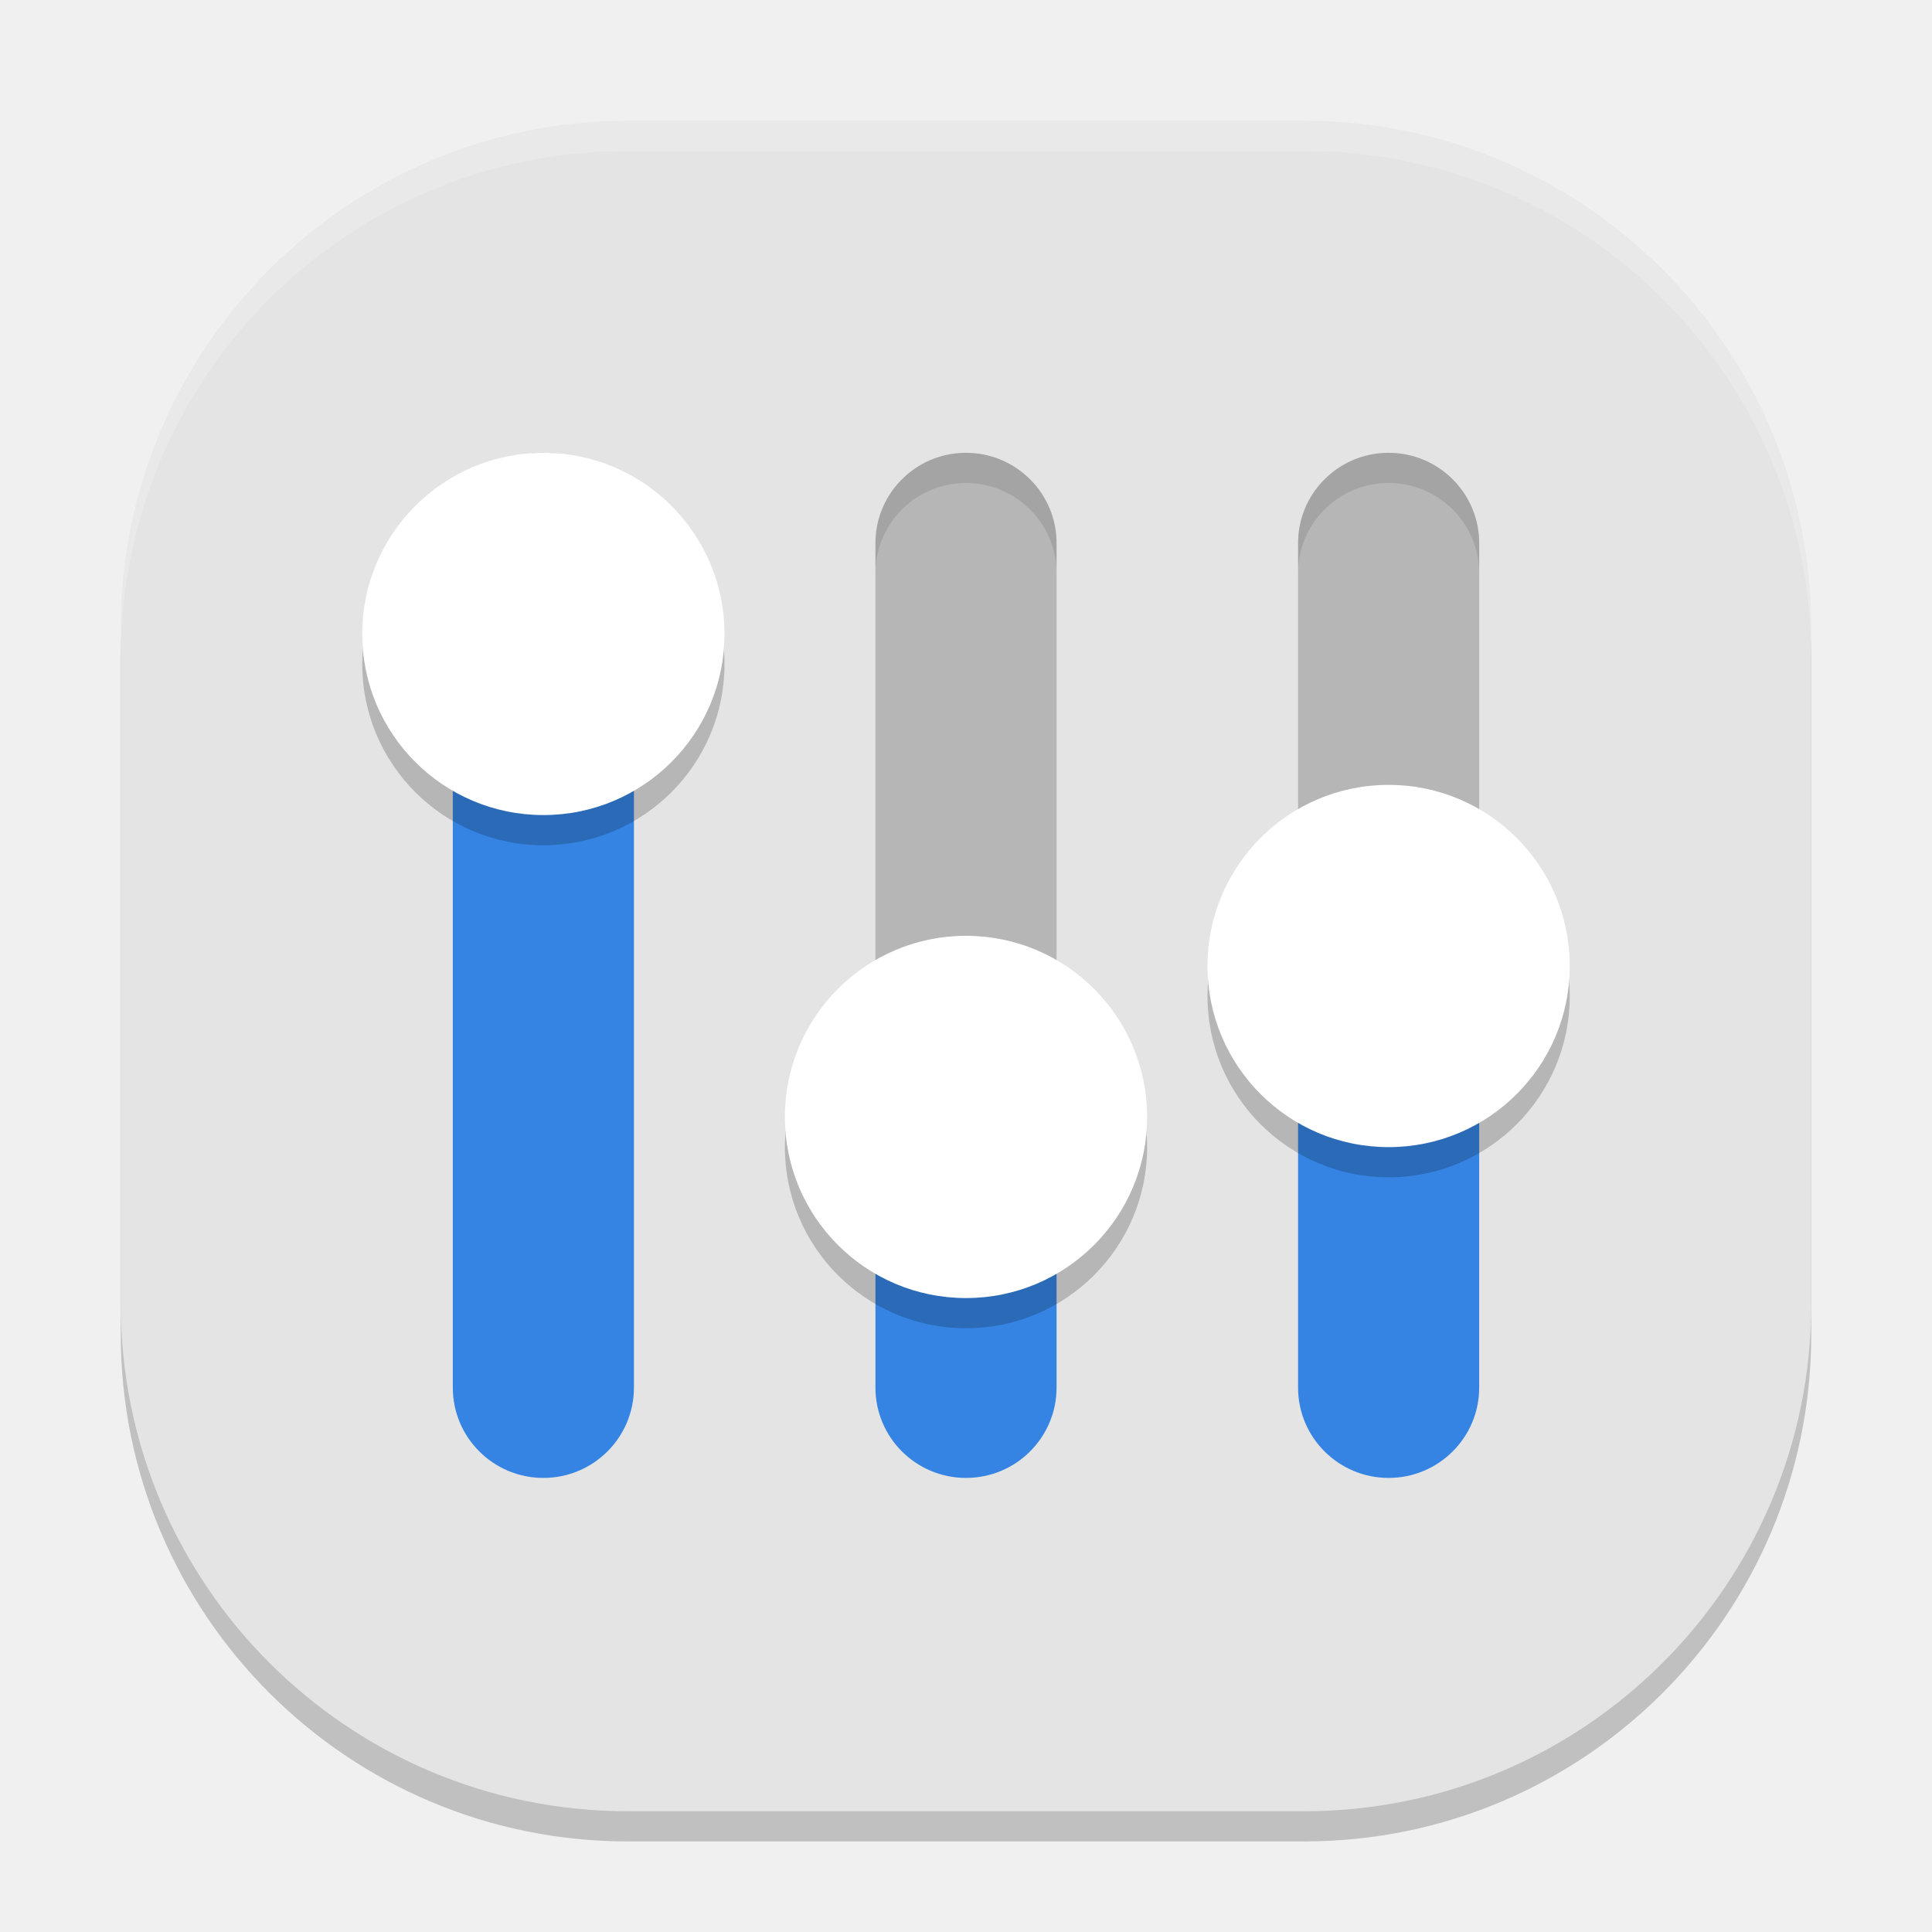
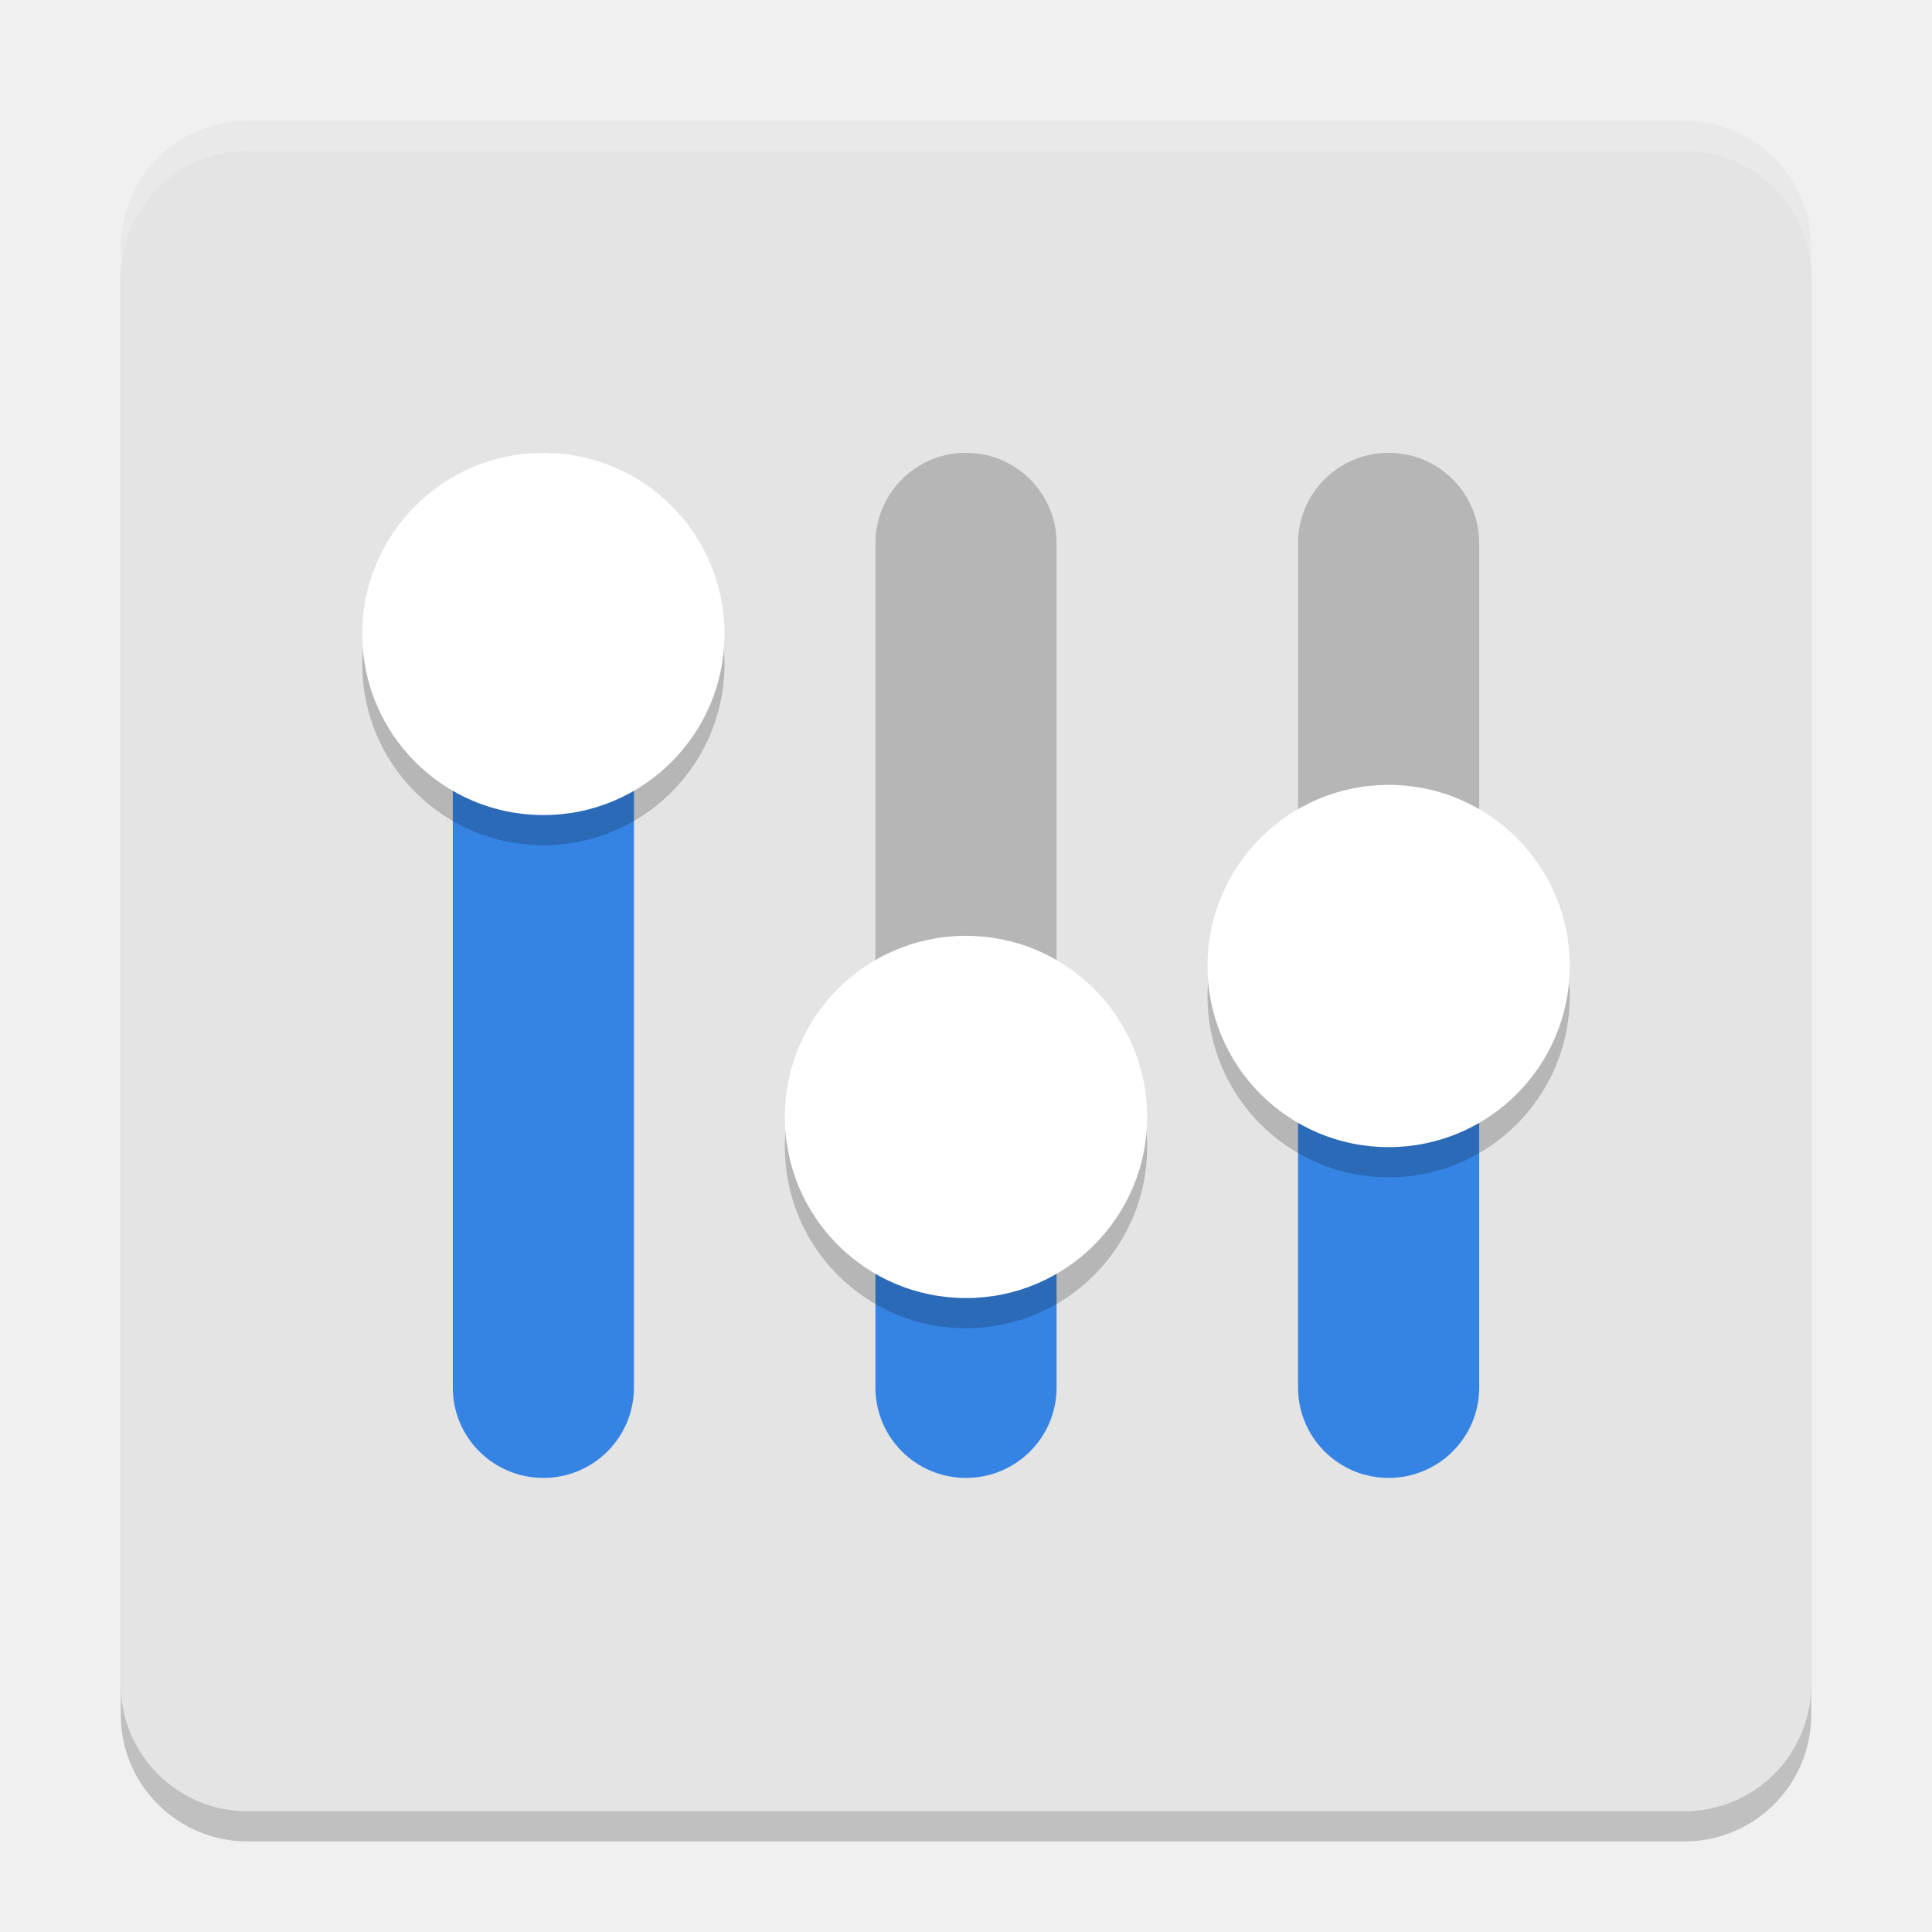
- <svg xmlns="http://www.w3.org/2000/svg" width="64" height="64" version="1">
-   <rect style="opacity:0.2" width="56" height="56" x="4" y="5" rx="16.8" ry="16.8" />
-   <rect style="fill:#e4e4e4" width="56" height="56" x="4" y="4" rx="16.8" ry="16.8" />
+ <svg xmlns="http://www.w3.org/2000/svg" width="64" height="64" version="1.1">
+   <rect style="opacity:0.2" width="56" height="56" x="4" y="5" rx="4.2" ry="4.2" />
+   <rect style="fill:#e4e4e4" width="56" height="56" x="4" y="4" rx="4.2" ry="4.2" />
+   <path style="fill:#ffffff;opacity:0.2" d="M 8.199 4 C 5.872 4 4 5.872 4 8.199 L 4 9.199 C 4 6.872 5.872 5 8.199 5 L 55.801 5 C 58.128 5 60 6.872 60 9.199 L 60 8.199 C 60 5.872 58.128 4 55.801 4 L 8.199 4 z" />
  <path style="fill:#3584e4" d="M 17.955,15 A 3,2.993 0 0 0 15,18.035 V 45.965 A 3,2.993 0 0 0 21,45.965 V 18.035 A 3,2.993 0 0 0 17.955,15 Z M 43,32 V 45.965 A 3,2.993 0 0 0 49,45.965 V 32 Z M 29,37 V 45.965 A 3,2.993 0 0 0 35,45.965 V 37 Z" />
  <path style="opacity:0.2" d="M 31.955,15 C 30.299,15.025 28.976,16.383 29,18.035 V 37 H 35 V 18.035 C 35.024,16.348 33.646,14.975 31.955,15 Z M 45.955,15 C 44.299,15.025 42.976,16.383 43,18.035 V 32 H 49 V 18.035 C 49.024,16.348 47.646,14.975 45.955,15 Z" />
  <path style="opacity:0.2" d="M 18,16 C 14.686,16 12,18.686 12,22 12,25.314 14.686,28 18,28 21.314,28 24,25.314 24,22 24,18.686 21.314,16 18,16 Z M 46,27 C 42.686,27 40,29.686 40,33 40,36.314 42.686,39 46,39 49.314,39 52,36.314 52,33 52,29.686 49.314,27 46,27 Z M 32,32 C 28.686,32 26,34.686 26,38 26,41.314 28.686,44 32,44 35.314,44 38,41.314 38,38 38,34.686 35.314,32 32,32 Z" />
  <path style="fill:#ffffff" d="M 18,15 C 14.686,15 12,17.686 12,21 12,24.314 14.686,27 18,27 21.314,27 24,24.314 24,21 24,17.686 21.314,15 18,15 Z M 46,26 C 42.686,26 40,28.686 40,32 40,35.314 42.686,38 46,38 49.314,38 52,35.314 52,32 52,28.686 49.314,26 46,26 Z M 32,31 C 28.686,31 26,33.686 26,37 26,40.314 28.686,43 32,43 35.314,43 38,40.314 38,37 38,33.686 35.314,31 32,31 Z" />
-   <path style="opacity:0.2;fill:#ffffff" d="M 20.801,4 C 11.494,4 4,11.494 4,20.801 V 21.801 C 4,12.494 11.494,5 20.801,5 H 43.199 C 52.506,5 60,12.494 60,21.801 V 20.801 C 60,11.494 52.506,4 43.199,4 Z" />
-   <path style="opacity:0.1" d="M 31.955,15 C 30.299,15.025 28.976,16.383 29,18.035 V 19.035 C 28.976,17.383 30.299,16.025 31.955,16 33.646,15.975 35.024,17.348 35,19.035 V 18.035 C 35.024,16.348 33.646,14.975 31.955,15 Z M 45.955,15 C 44.299,15.025 42.976,16.383 43,18.035 V 19.035 C 42.976,17.383 44.299,16.025 45.955,16 47.646,15.975 49.024,17.348 49,19.035 V 18.035 C 49.024,16.348 47.646,14.975 45.955,15 Z" />
</svg>
